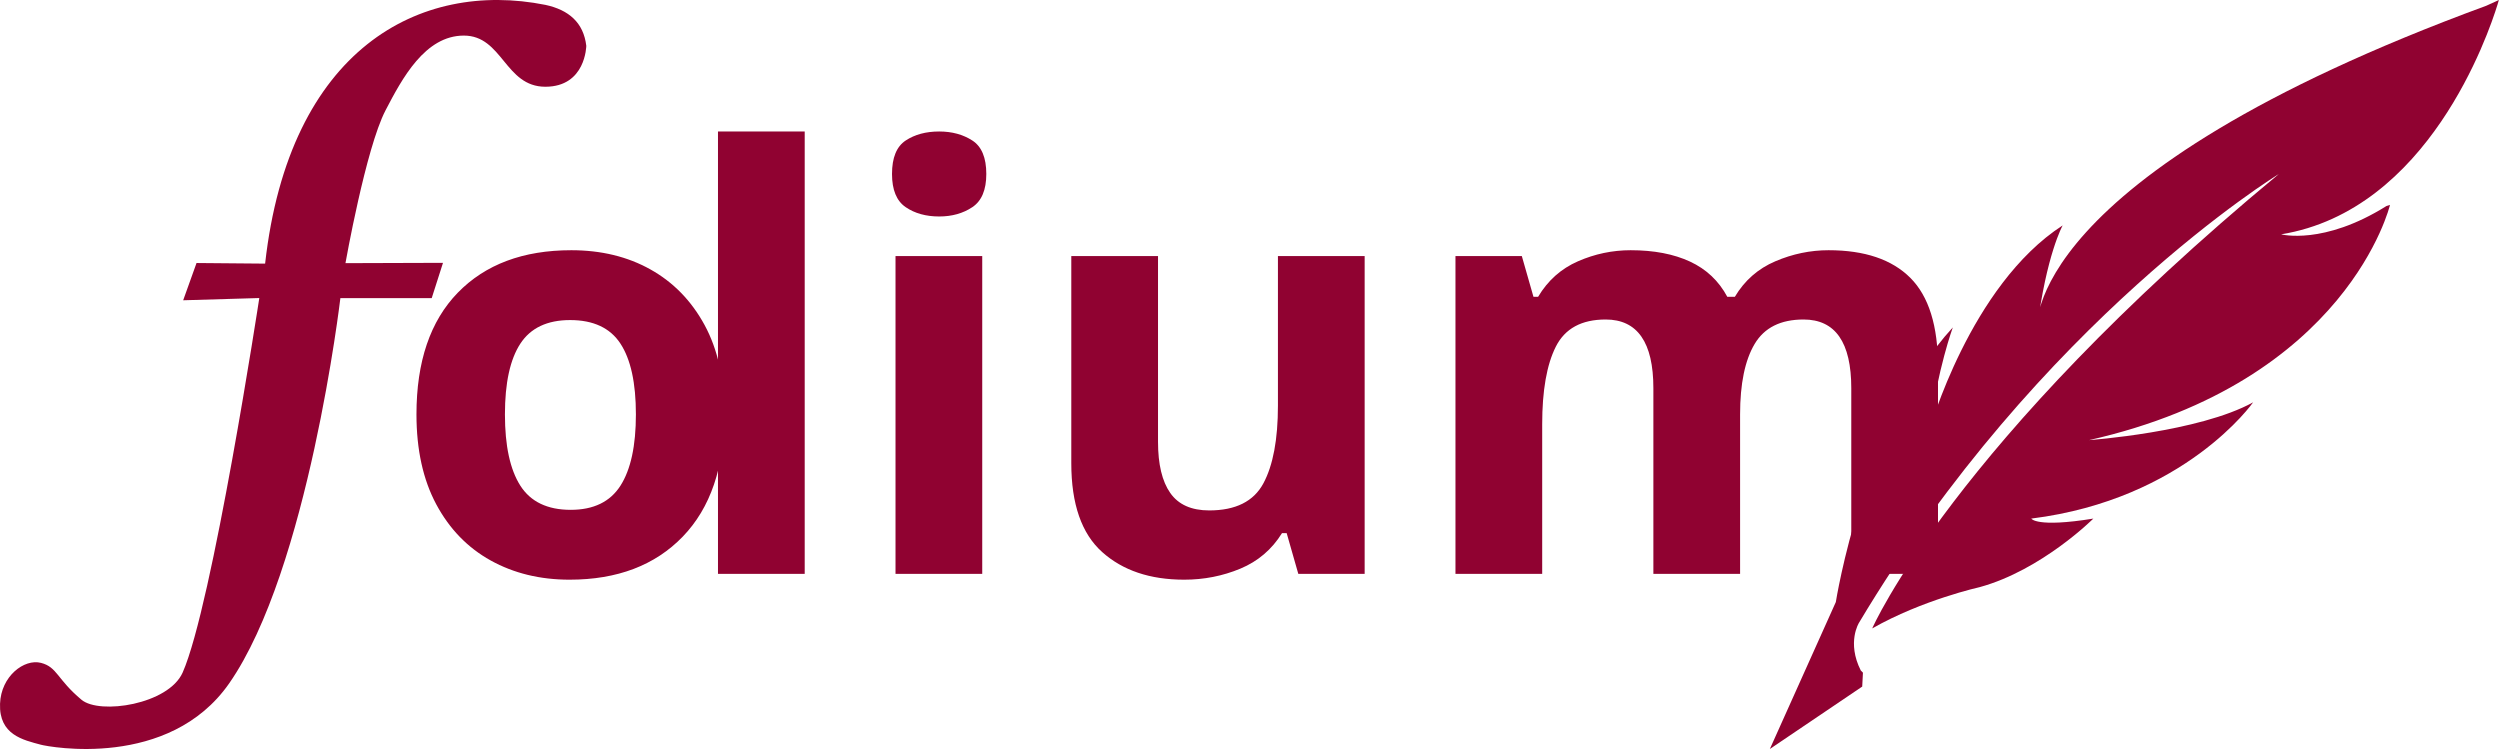
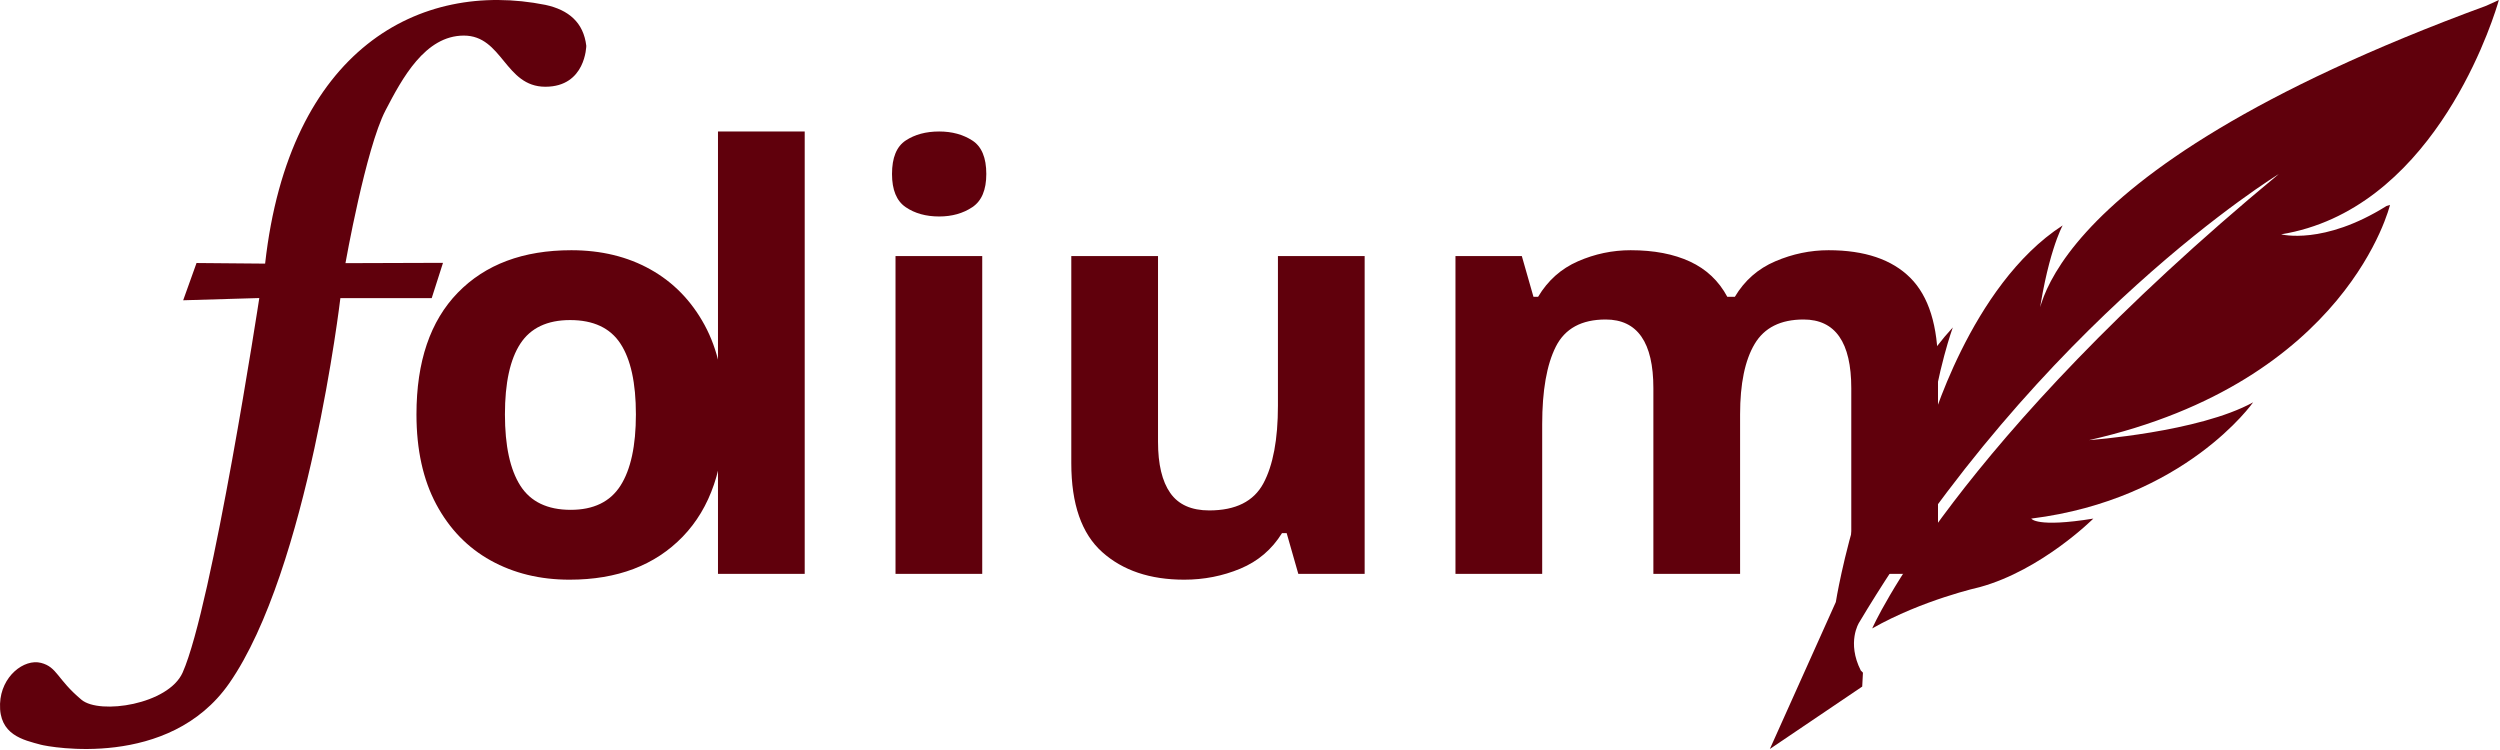
<svg xmlns="http://www.w3.org/2000/svg" width="100%" height="100%" viewBox="0 0 1718 515" version="1.1" xml:space="preserve" style="fill-rule:evenodd;clip-rule:evenodd;stroke-linejoin:round;stroke-miterlimit:2;">
  <g transform="matrix(1,0,0,1,-253.7702,-121.5833)">
    <g transform="matrix(3.737361,0,0,0.900207,0,0)">
      <g transform="matrix(0.267569,0,0,1.110856,432.5691,-1271.313)">
        <g id="feather" transform="matrix(4.166667,0,0,4.166667,354.3243,1780.736)">
-           <path d="M0,-123.53C0,-123.53 -0.07,-123.273 -0.215,-122.8C-1.748,-117.812 -11.652,-88.832 -35.911,-84.883C-35.911,-84.883 -28.941,-83.03 -18.529,-89.559L-17.956,-89.736C-17.956,-89.736 -24.882,-60.589 -67.588,-50.942C-67.588,-50.942 -49.471,-52.236 -40.529,-57.177C-40.529,-57.177 -51.706,-41.177 -77.117,-38C-77.117,-38 -76.294,-36.471 -66.882,-38C-66.882,-38 -75.353,-29.53 -85.588,-26.706C-85.588,-26.706 -95.117,-24.589 -103.353,-19.883C-103.353,-19.883 -90.177,-50.236 -36.294,-94.824C-36.294,-94.824 -75.706,-70.765 -105.529,-20.824C-105.529,-20.824 -107.588,-17.589 -105.235,-12.942L-104.882,-12.589L-105,-10.295L-120.235,0L-109.353,-24.236C-109.353,-24.236 -104.765,-53.53 -90.059,-69.53C-90.059,-69.53 -92.529,-62.824 -93.941,-52.471C-93.941,-52.471 -87.235,-76.471 -71.941,-86.354C-71.941,-86.354 -74.646,-81.53 -76.177,-69.177C-76.177,-69.177 -79.235,-94.236 -2.059,-122.589L0,-123.53Z" style="fill:rgb(144,2,49);fill-rule:nonzero;" />
+           <path d="M0,-123.53C0,-123.53 -0.07,-123.273 -0.215,-122.8C-1.748,-117.812 -11.652,-88.832 -35.911,-84.883C-35.911,-84.883 -28.941,-83.03 -18.529,-89.559L-17.956,-89.736C-17.956,-89.736 -24.882,-60.589 -67.588,-50.942C-67.588,-50.942 -49.471,-52.236 -40.529,-57.177C-40.529,-57.177 -51.706,-41.177 -77.117,-38C-77.117,-38 -76.294,-36.471 -66.882,-38C-66.882,-38 -75.353,-29.53 -85.588,-26.706C-85.588,-26.706 -95.117,-24.589 -103.353,-19.883C-103.353,-19.883 -90.177,-50.236 -36.294,-94.824C-36.294,-94.824 -75.706,-70.765 -105.529,-20.824C-105.529,-20.824 -107.588,-17.589 -105.235,-12.942L-104.882,-12.589L-105,-10.295L-120.235,0L-109.353,-24.236C-109.353,-24.236 -104.765,-53.53 -90.059,-69.53C-90.059,-69.53 -92.529,-62.824 -93.941,-52.471C-93.941,-52.471 -87.235,-76.471 -71.941,-86.354C-71.941,-86.354 -74.646,-81.53 -76.177,-69.177C-76.177,-69.177 -79.235,-94.236 -2.059,-122.589L0,-123.53Z" style="fill:#60000c;fill-rule:nonzero;" />
        </g>
        <g transform="matrix(1,0,0,1,-2050.314,640.3386)">
          <g transform="matrix(400,0,0,400,1905.214,1020.043)">
                    </g>
-           <text x="955.614px" y="1020.043px" style="font-family:'EBGaramond-SemiBold', 'EB Garamond';font-weight:600;font-size:400px;fill:rgb(144,2,49);">o<tspan x="1149.614px " y="1020.043px ">l</tspan>ium</text>
+           <text x="955.614px" y="1020.043px" style="font-family:'EBGaramond-SemiBold', 'EB Garamond';font-weight:600;font-size:400px;fill:#60000c;">o<tspan x="1149.614px " y="1020.043px ">l</tspan>ium</text>
        </g>
        <g transform="matrix(0.800874,0,0,0.800874,-1578.834,785.72)">
-           <path d="M772.701,639.03C772.701,639.03 772.313,674.16 737.571,674.16C702.83,674.16 700.91,630.263 667.63,630.263C634.35,630.263 614.713,666.983 600.414,694.472C583.485,727.017 566.057,825.533 566.057,825.533L649.752,825.259L640.058,855.57L561.688,855.57C561.688,855.57 534.169,1088.739 466.249,1186.14C414.66,1260.122 311.415,1240.547 304.787,1238.765C289.573,1234.675 268.723,1230.329 269.658,1203.636C270.491,1179.843 290.453,1164.826 304.787,1168.507C318.845,1172.116 318.464,1182.535 339.561,1200.164C355.146,1213.187 414.238,1204.183 426.366,1176.78C451.794,1119.331 492.125,855.466 492.125,855.466L426.805,857.386L438.263,825.413L497.117,825.933C517.752,641.531 629.969,582.497 737.571,603.901C757.714,608.232 770.335,619.144 772.701,639.03Z" style="fill:rgb(144,2,49);" />
+           <path d="M772.701,639.03C772.701,639.03 772.313,674.16 737.571,674.16C702.83,674.16 700.91,630.263 667.63,630.263C634.35,630.263 614.713,666.983 600.414,694.472C583.485,727.017 566.057,825.533 566.057,825.533L649.752,825.259L640.058,855.57L561.688,855.57C561.688,855.57 534.169,1088.739 466.249,1186.14C414.66,1260.122 311.415,1240.547 304.787,1238.765C289.573,1234.675 268.723,1230.329 269.658,1203.636C270.491,1179.843 290.453,1164.826 304.787,1168.507C318.845,1172.116 318.464,1182.535 339.561,1200.164C355.146,1213.187 414.238,1204.183 426.366,1176.78C451.794,1119.331 492.125,855.466 492.125,855.466L426.805,857.386L438.263,825.413L497.117,825.933C517.752,641.531 629.969,582.497 737.571,603.901C757.714,608.232 770.335,619.144 772.701,639.03Z" style="fill:#60000c;" />
        </g>
      </g>
    </g>
  </g>
</svg>
